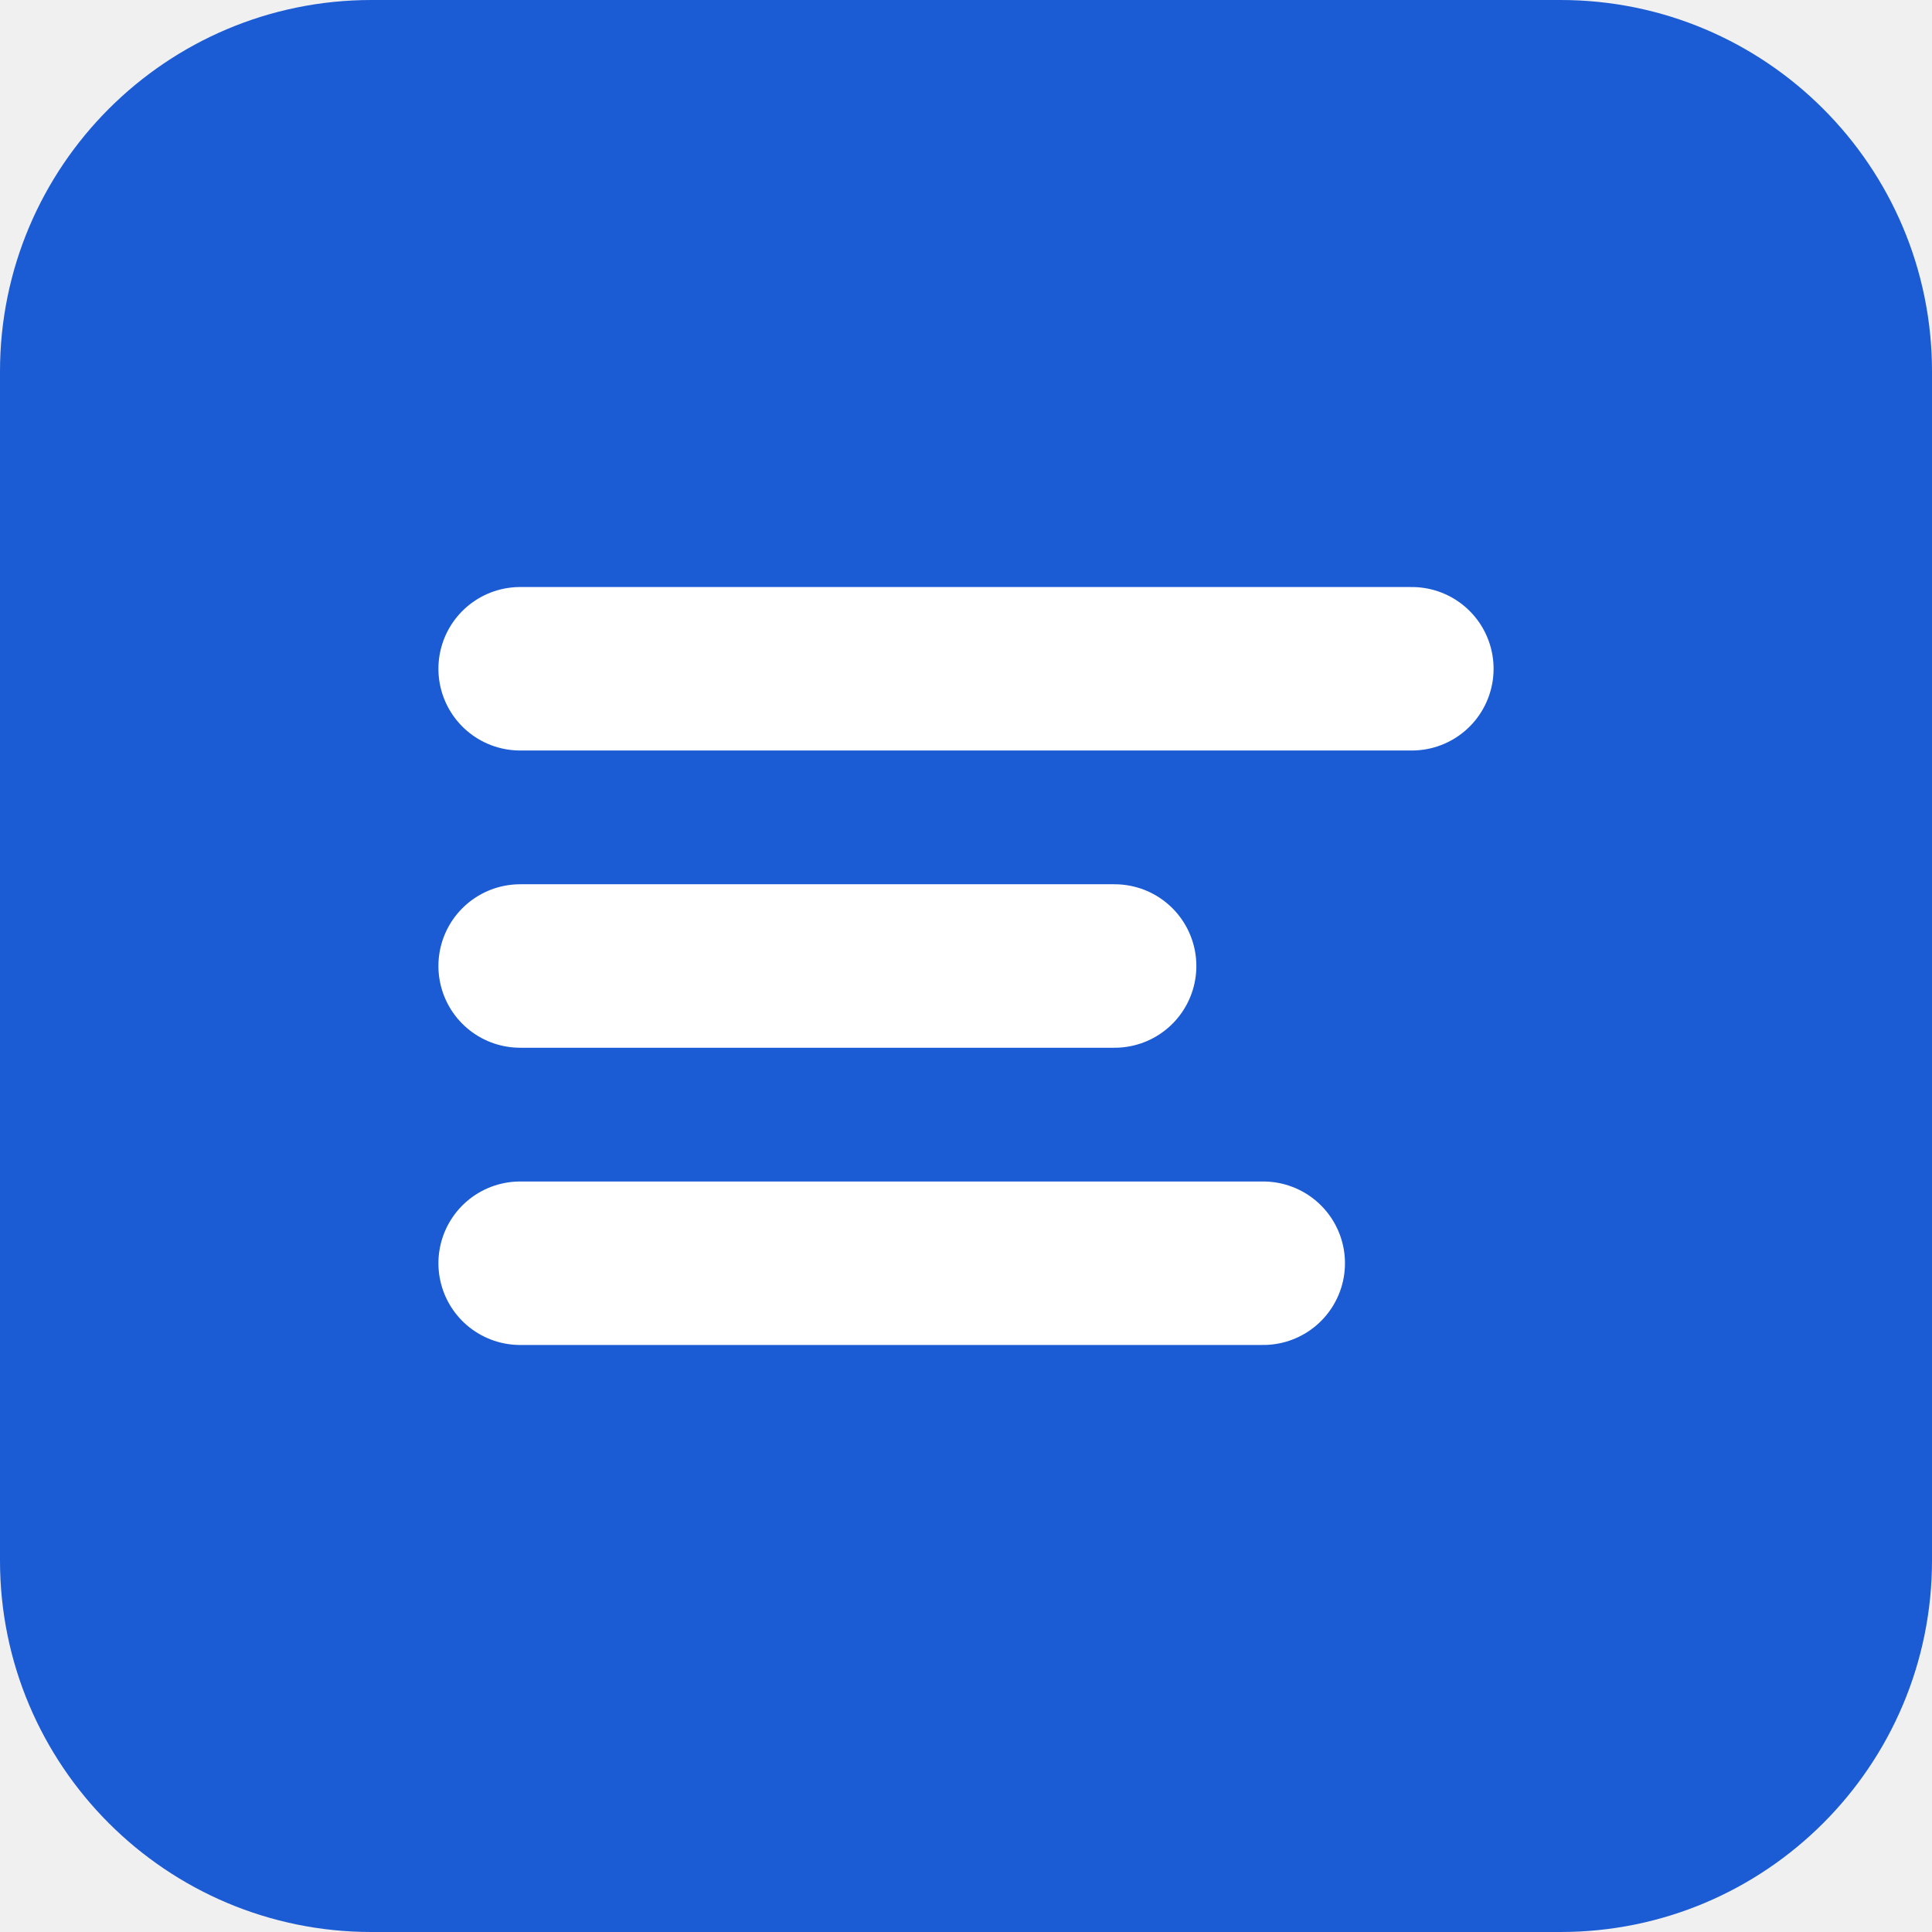
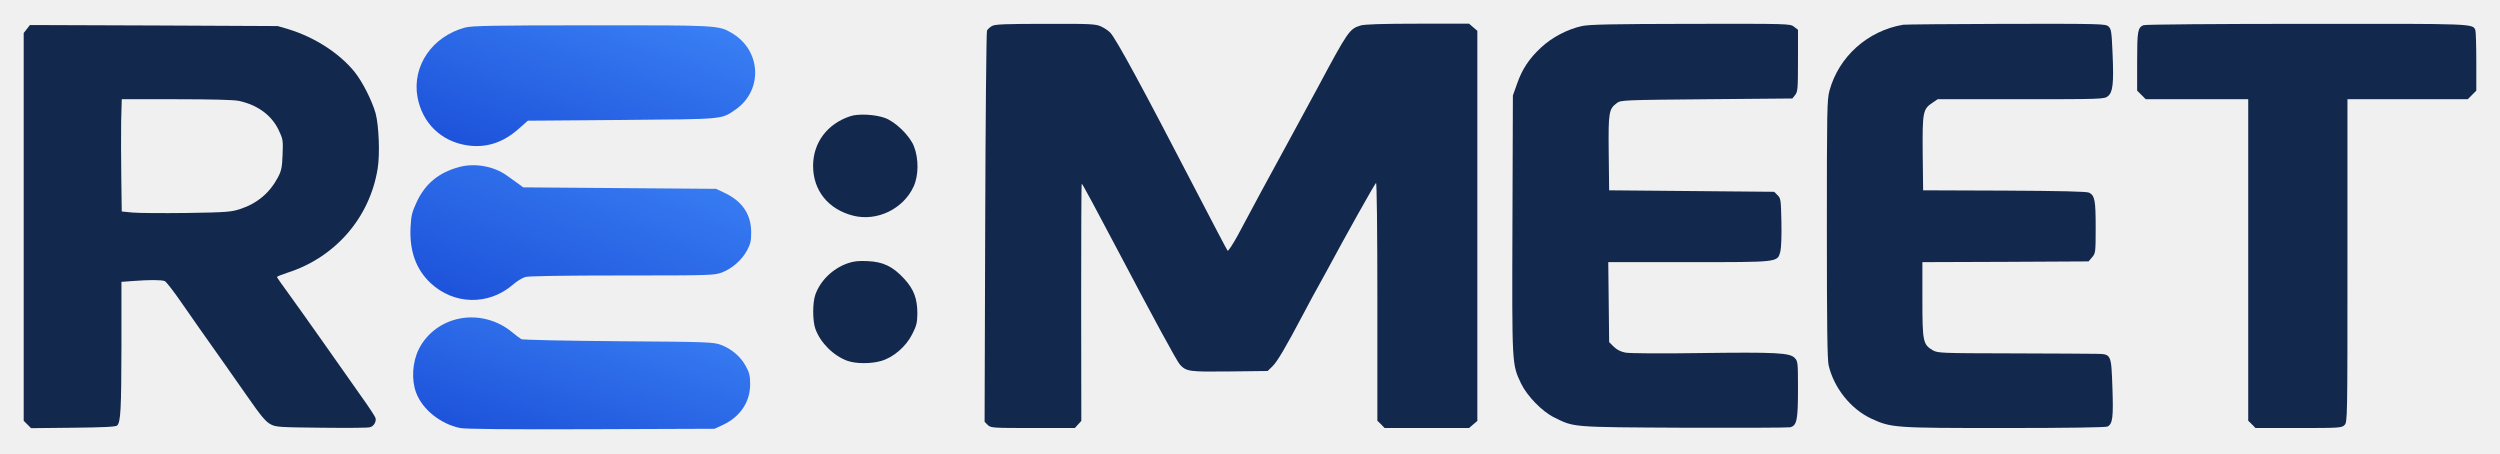
- <svg xmlns="http://www.w3.org/2000/svg" width="26" height="26" viewBox="0 0 26 26" role="img" aria-label="RE:MEET">
-   <rect width="26" height="26" rx="5" fill="#1B5BD4" />
-   <path d="M7 9h12M7 13h8M7 17h10" stroke="#fff" stroke-width="2.2" stroke-linecap="round" fill="none" />
+ <svg xmlns="http://www.w3.org/2000/svg" viewBox="247 231 1688 306" width="1688" height="306" role="img" aria-label="RE:MEET">
+   <defs>
+     <linearGradient id="lg" x1="0" y1="0" x2="1" y2="1">
+       <stop offset="0" stop-color="#1B4FD8" />
+       <stop offset="1" stop-color="#3B82F6" />
+     </linearGradient>
+   </defs>
+   <g transform="translate(0,724) scale(0.1,-0.1)">
+     <g fill="#12284C">
+       <path d="M9169 4755 c-15 -8 -30 -22 -35 -32 -4 -10 -10 -608 -12 -1330 l-4 -1311 21 -21 c20 -20 30 -21 304 -21 l284 0 22 24 22 24 -1 801 c0 440 1 801 4 801 4 0 103 -184 251 -465 229 -435 391 -734 412 -757 44 -47 62 -49 336 -46 l256 3 30 29 c34 32 89 125 211 356 45 85 90 169 100 185 9 17 34 62 55 100 131 244 322 585 336 600 5 5 9 -313 9 -798 l0 -808 25 -24 24 -25 285 0 285 0 28 24 28 24 0 1317 0 1317 -28 24 -28 24 -346 0 c-242 0 -358 -4 -386 -12 -75 -23 -84 -35 -289 -418 -61 -113 -150 -277 -198 -365 -48 -88 -131 -241 -185 -340 -53 -99 -124 -231 -157 -293 -34 -62 -65 -109 -69 -105 -4 4 -97 181 -207 393 -370 714 -543 1032 -585 1079 -12 13 -40 32 -62 42 -36 17 -70 19 -375 18 -271 0 -340 -3 -361 -14z" />
+       <path d="M13151 4754 c-97 -21 -202 -76 -276 -145 -81 -76 -127 -145 -162 -245 l-28 -79 -3 -870 c-3 -958 -4 -942 58 -1074 41 -85 142 -189 223 -229 138 -68 110 -66 877 -70 382 -1 705 0 717 3 45 11 53 49 53 255 0 187 -1 191 -23 214 -34 34 -125 39 -647 32 -254 -4 -466 -2 -494 3 -33 6 -58 19 -80 40 l-31 31 -3 270 -3 270 542 0 c614 0 600 -2 620 72 6 24 9 106 7 199 -3 149 -4 160 -26 181 l-23 23 -557 5 -557 5 -3 253 c-3 277 1 296 56 337 26 19 47 20 605 25 l579 5 19 24 c17 21 19 41 19 231 l0 209 -26 20 c-26 21 -33 21 -698 20 -535 -1 -684 -4 -735 -15z" />
+       <path d="M15320 4763 c-240 -41 -434 -215 -497 -444 -17 -59 -18 -134 -18 -934 0 -657 3 -883 12 -922 36 -153 150 -295 287 -359 137 -63 152 -64 903 -64 421 0 681 4 693 10 35 18 40 63 33 263 -8 228 -7 226 -110 228 -38 1 -293 2 -568 3 -484 1 -501 2 -535 21 -66 39 -70 59 -70 342 l0 253 561 2 561 3 24 28 c23 27 24 33 24 202 0 182 -6 214 -44 234 -14 8 -189 12 -571 14 l-550 2 -3 250 c-2 280 1 298 67 342 l34 23 562 0 c544 0 563 1 587 20 34 27 41 85 32 288 -6 147 -9 166 -27 183 -20 18 -45 19 -691 18 -369 -1 -682 -4 -696 -6z" />
+       <path d="M16943 4760 c-39 -16 -43 -40 -43 -245 l0 -197 29 -29 29 -29 346 0 346 0 0 -1085 0 -1086 25 -24 24 -25 291 0 c277 0 291 1 310 20 20 20 20 33 20 1110 l0 1090 406 0 406 0 29 29 29 29 0 195 c0 108 -3 203 -6 212 -18 46 6 45 -1141 44 -596 0 -1088 -4 -1100 -9z" />
+       <path d="M2651 4734 l-21 -27 0 -1309 0 -1309 25 -25 25 -25 284 3 c201 2 288 6 297 15 24 24 28 108 29 534 l0 436 83 6 c103 8 187 8 210 -1 9 -4 59 -68 110 -142 89 -128 151 -217 276 -393 31 -43 108 -153 172 -245 90 -130 124 -170 155 -186 36 -20 59 -21 344 -24 167 -2 314 -1 327 3 27 6 46 39 38 64 -3 10 -47 77 -98 148 -50 72 -164 233 -252 358 -88 125 -195 275 -237 333 -43 58 -78 109 -78 112 0 3 32 16 72 29 323 104 555 372 608 703 16 96 8 292 -14 373 -24 85 -87 210 -140 277 -101 126 -268 235 -446 290 l-75 22 -836 4 -837 3 -21 -27z m1431 -485 c126 -27 221 -96 269 -196 30 -63 31 -70 27 -167 -3 -84 -8 -109 -30 -151 -56 -107 -141 -179 -258 -217 -59 -19 -93 -22 -359 -26 -162 -2 -327 -1 -367 3 l-72 7 -3 226 c-2 125 -2 296 -1 380 l4 152 368 0 c233 0 389 -4 422 -11z" />
+       <path d="M8213 4146 c-157 -51 -253 -179 -253 -336 0 -166 102 -293 270 -336 160 -41 338 44 408 195 35 75 36 188 3 273 -28 72 -126 167 -197 192 -67 24 -179 29 -231 12z" />
+       <path d="M8193 3152 c-102 -36 -184 -117 -218 -212 -19 -54 -19 -175 0 -229 33 -94 122 -183 216 -217 58 -21 161 -21 229 -1 83 24 167 97 209 180 29 57 34 77 35 139 0 103 -24 166 -91 238 -75 81 -141 113 -247 117 -60 3 -94 -1 -133 -15z" />
+     </g>
+     <g fill="url(#lg)">
+       <path d="M5610 4744 c-222 -60 -359 -260 -321 -470 32 -174 159 -298 333 -325 129 -20 245 17 352 113 l60 53 635 5 c701 6 668 3 767 70 187 130 175 400 -25 517 -87 52 -95 53 -951 52 -667 0 -804 -3 -850 -15z" />
+       <path d="M5570 3802 c-136 -36 -228 -112 -285 -233 -33 -71 -39 -93 -43 -173 -8 -159 36 -283 134 -376 158 -149 393 -154 557 -12 26 23 64 46 85 52 24 6 258 10 654 10 596 0 619 1 672 20 68 26 134 83 170 149 23 43 28 64 28 122 0 122 -60 211 -182 268 l-55 26 -651 5 -651 5 -41 30 c-23 17 -56 40 -73 52 -86 61 -215 84 -319 55z" />
+       <path d="M5578 2780 c-122 -22 -227 -100 -281 -209 -43 -88 -50 -206 -17 -293 42 -112 163 -210 296 -238 33 -7 326 -10 884 -8 l835 3 56 26 c117 55 184 155 184 274 0 59 -5 79 -30 124 -35 64 -95 115 -166 142 -50 19 -84 21 -692 25 -360 3 -647 9 -657 14 -9 5 -37 26 -61 46 -96 81 -228 117 -351 94z" />
+     </g>
+   </g>
</svg>
